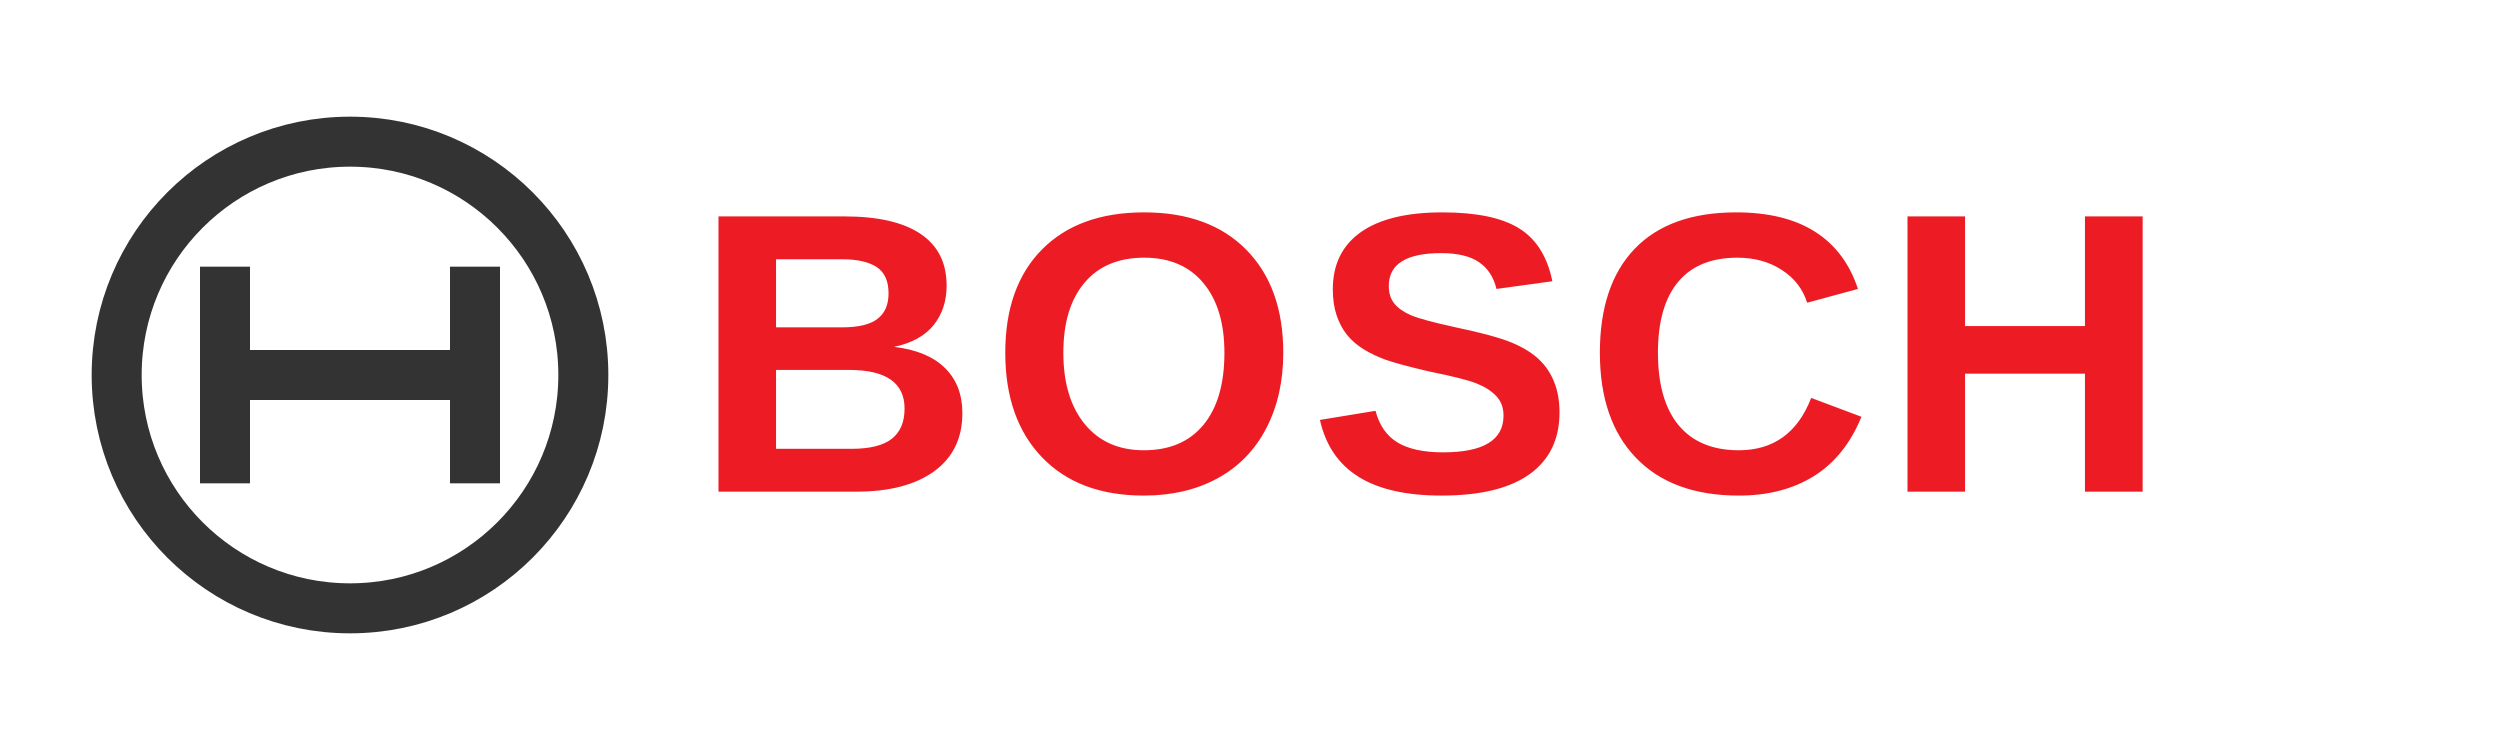
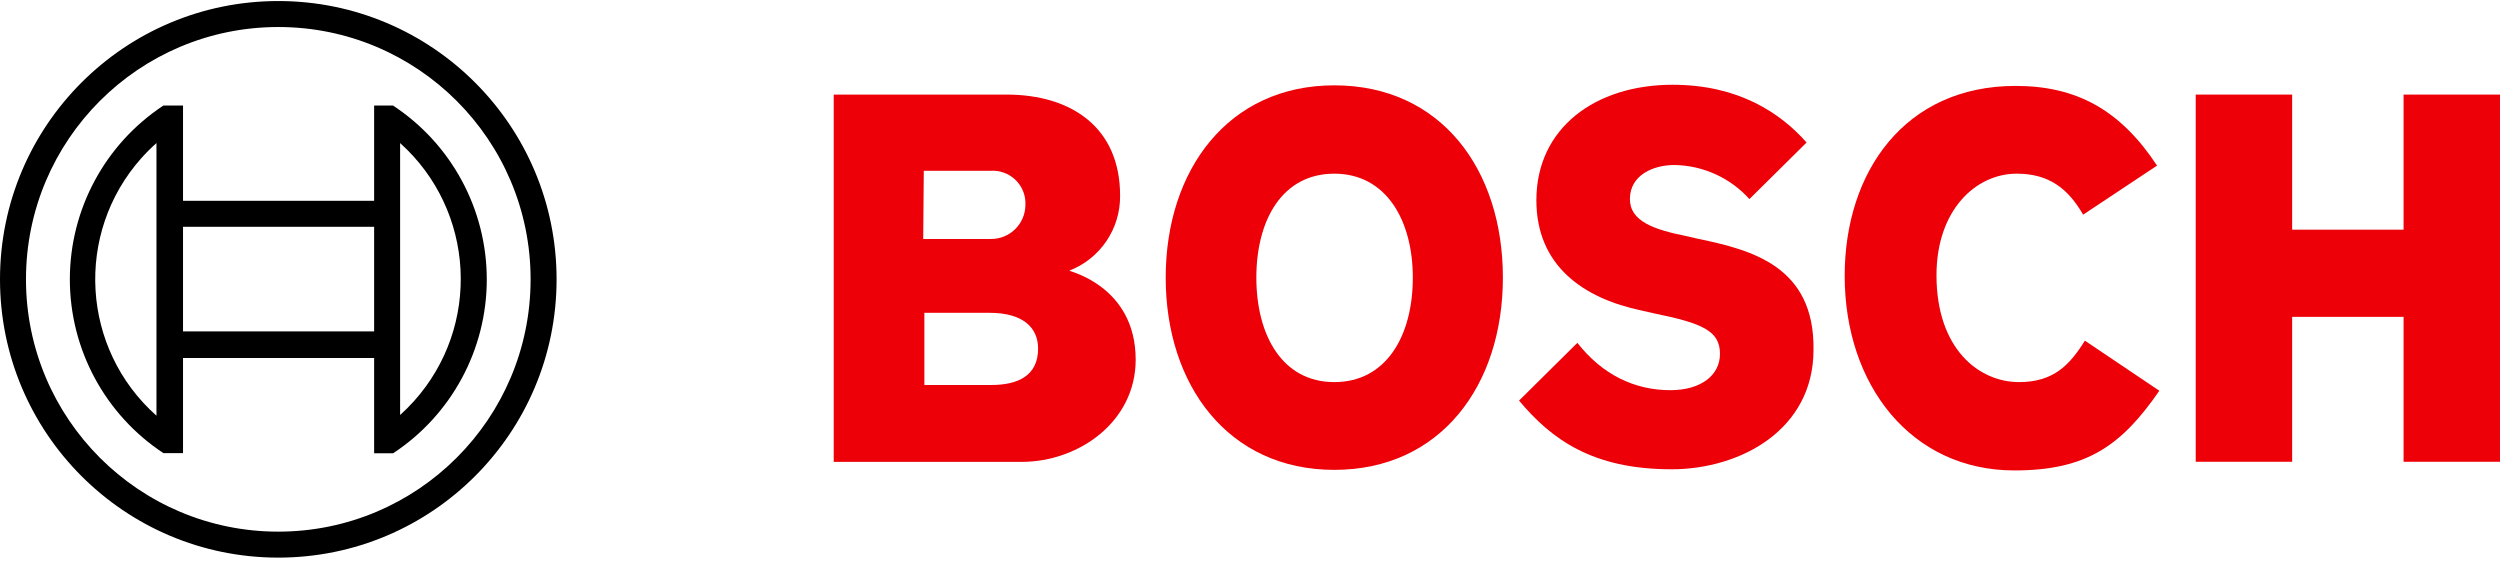
- <svg xmlns="http://www.w3.org/2000/svg" viewBox="0 0 300 90" role="img" aria-labelledby="t">
-   <g fill="none" stroke="#333" stroke-width="6">
-     <circle cx="42" cy="45" r="28" />
-     <path d="M27 32v26m30-26v26M27 45h30" />
+ <svg xmlns="http://www.w3.org/2000/svg" id="Ebene_1" data-name="Ebene 1" width="433" height="97" viewBox="0 0 433 97">
+   <g>
+     <g id="logotype">
+       <path id="logotype-b-47" d="M185.2,46.88a13.77,13.77,0,0,0,8.8-13c0-11.7-8.3-17.5-19.7-17.5H144.4V80h32.5c10,0,19.8-7,19.8-17.7C196.7,49.58,185.2,47,185.2,46.88ZM160,29.58h11.6a5.66,5.66,0,0,1,6,5.31q0,.34,0,.69a5.93,5.93,0,0,1-6,5.81H159.9Zm11.7,37.1H160.1V54.18h11.3c5.7,0,8.4,2.5,8.4,6.2C179.8,65,176.4,66.68,171.7,66.68Z" style="fill: #ed0007;fill-rule: evenodd" />
+       <path id="logotype-o-47" d="M231.1,14.78c-18.4,0-29.2,14.7-29.2,33.3s10.8,33.3,29.2,33.3,29.2-14.6,29.2-33.3S249.6,14.78,231.1,14.78Zm0,51.4c-9,0-13.5-8.1-13.5-18.1s4.5-18,13.5-18,13.6,8.1,13.6,18C244.7,58.18,240.1,66.18,231.1,66.18Z" style="fill: #ed0007;fill-rule: evenodd" />
+       <path id="logotype-s-47" d="M294.2,41.38l-2.2-.5c-5.4-1.1-9.7-2.5-9.7-6.4,0-4.2,4.1-5.9,7.7-5.9a17.86,17.86,0,0,1,13,5.9l9.9-9.8c-4.5-5.1-11.8-10-23.2-10-13.4,0-23.6,7.5-23.6,20,0,11.4,8.2,17,18.2,19.1l2.2.5c8.3,1.7,11.4,3,11.4,7,0,3.8-3.4,6.3-8.6,6.3-6.2,0-11.8-2.7-16.1-8.2l-10.1,10c5.6,6.7,12.7,11.9,26.4,11.9,11.9,0,24.6-6.8,24.6-20.7C314.3,46.08,303.3,43.28,294.2,41.38Z" style="fill: #ed0007;fill-rule: evenodd" />
+       <path id="logotype-c-47" d="M349.7,66.18c-7,0-14.3-5.8-14.3-18.5,0-11.3,6.8-17.6,13.9-17.6,5.6,0,8.9,2.6,11.5,7.1l12.8-8.5c-6.4-9.7-14-13.8-24.5-13.8-19.2,0-29.6,14.9-29.6,32.9,0,18.9,11.5,33.7,29.4,33.7,12.6,0,18.6-4.4,25.1-13.8L361.1,59C358.5,63.18,355.7,66.18,349.7,66.18Z" style="fill: #ed0007;fill-rule: evenodd" />
+       <polygon id="logotype-h-47" points="416.3 16.38 416.3 39.78 397 39.78 397 16.38 380.3 16.38 380.3 79.98 397 79.98 397 54.88 416.3 54.88 416.3 79.98 433 79.98 433 16.38 416.3 16.38" style="fill: #ed0007;fill-rule: evenodd" />
+     </g>
+     <g id="symbol">
+       <path d="M48.2.18a48.2,48.2,0,1,0,48.2,48.2A48.2,48.2,0,0,0,48.2.18Zm0,91.9a43.7,43.7,0,1,1,43.7-43.7,43.71,43.71,0,0,1-43.7,43.7Z" />
+       <path d="M68.1,18.28H64.8v16.5H31.7V18.28H28.3a36.06,36.06,0,0,0,0,60.2h3.4V62H64.8v16.5h3.3a36.05,36.05,0,0,0,0-60.2ZM27.1,72A31.59,31.59,0,0,1,24.47,27.4a32.51,32.51,0,0,1,2.63-2.62Zm37.7-14.6H31.7V39.28H64.8Zm4.5,14.5v-10h0V34.78h0v-10a31.65,31.65,0,0,1,2.39,44.71A33.68,33.68,0,0,1,69.3,71.88Z" />
+     </g>
  </g>
-   <text x="83" y="59" fill="#ed1c24" font-family="Arial,sans-serif" font-size="48" font-weight="700" letter-spacing="1">BOSCH</text>
</svg>
